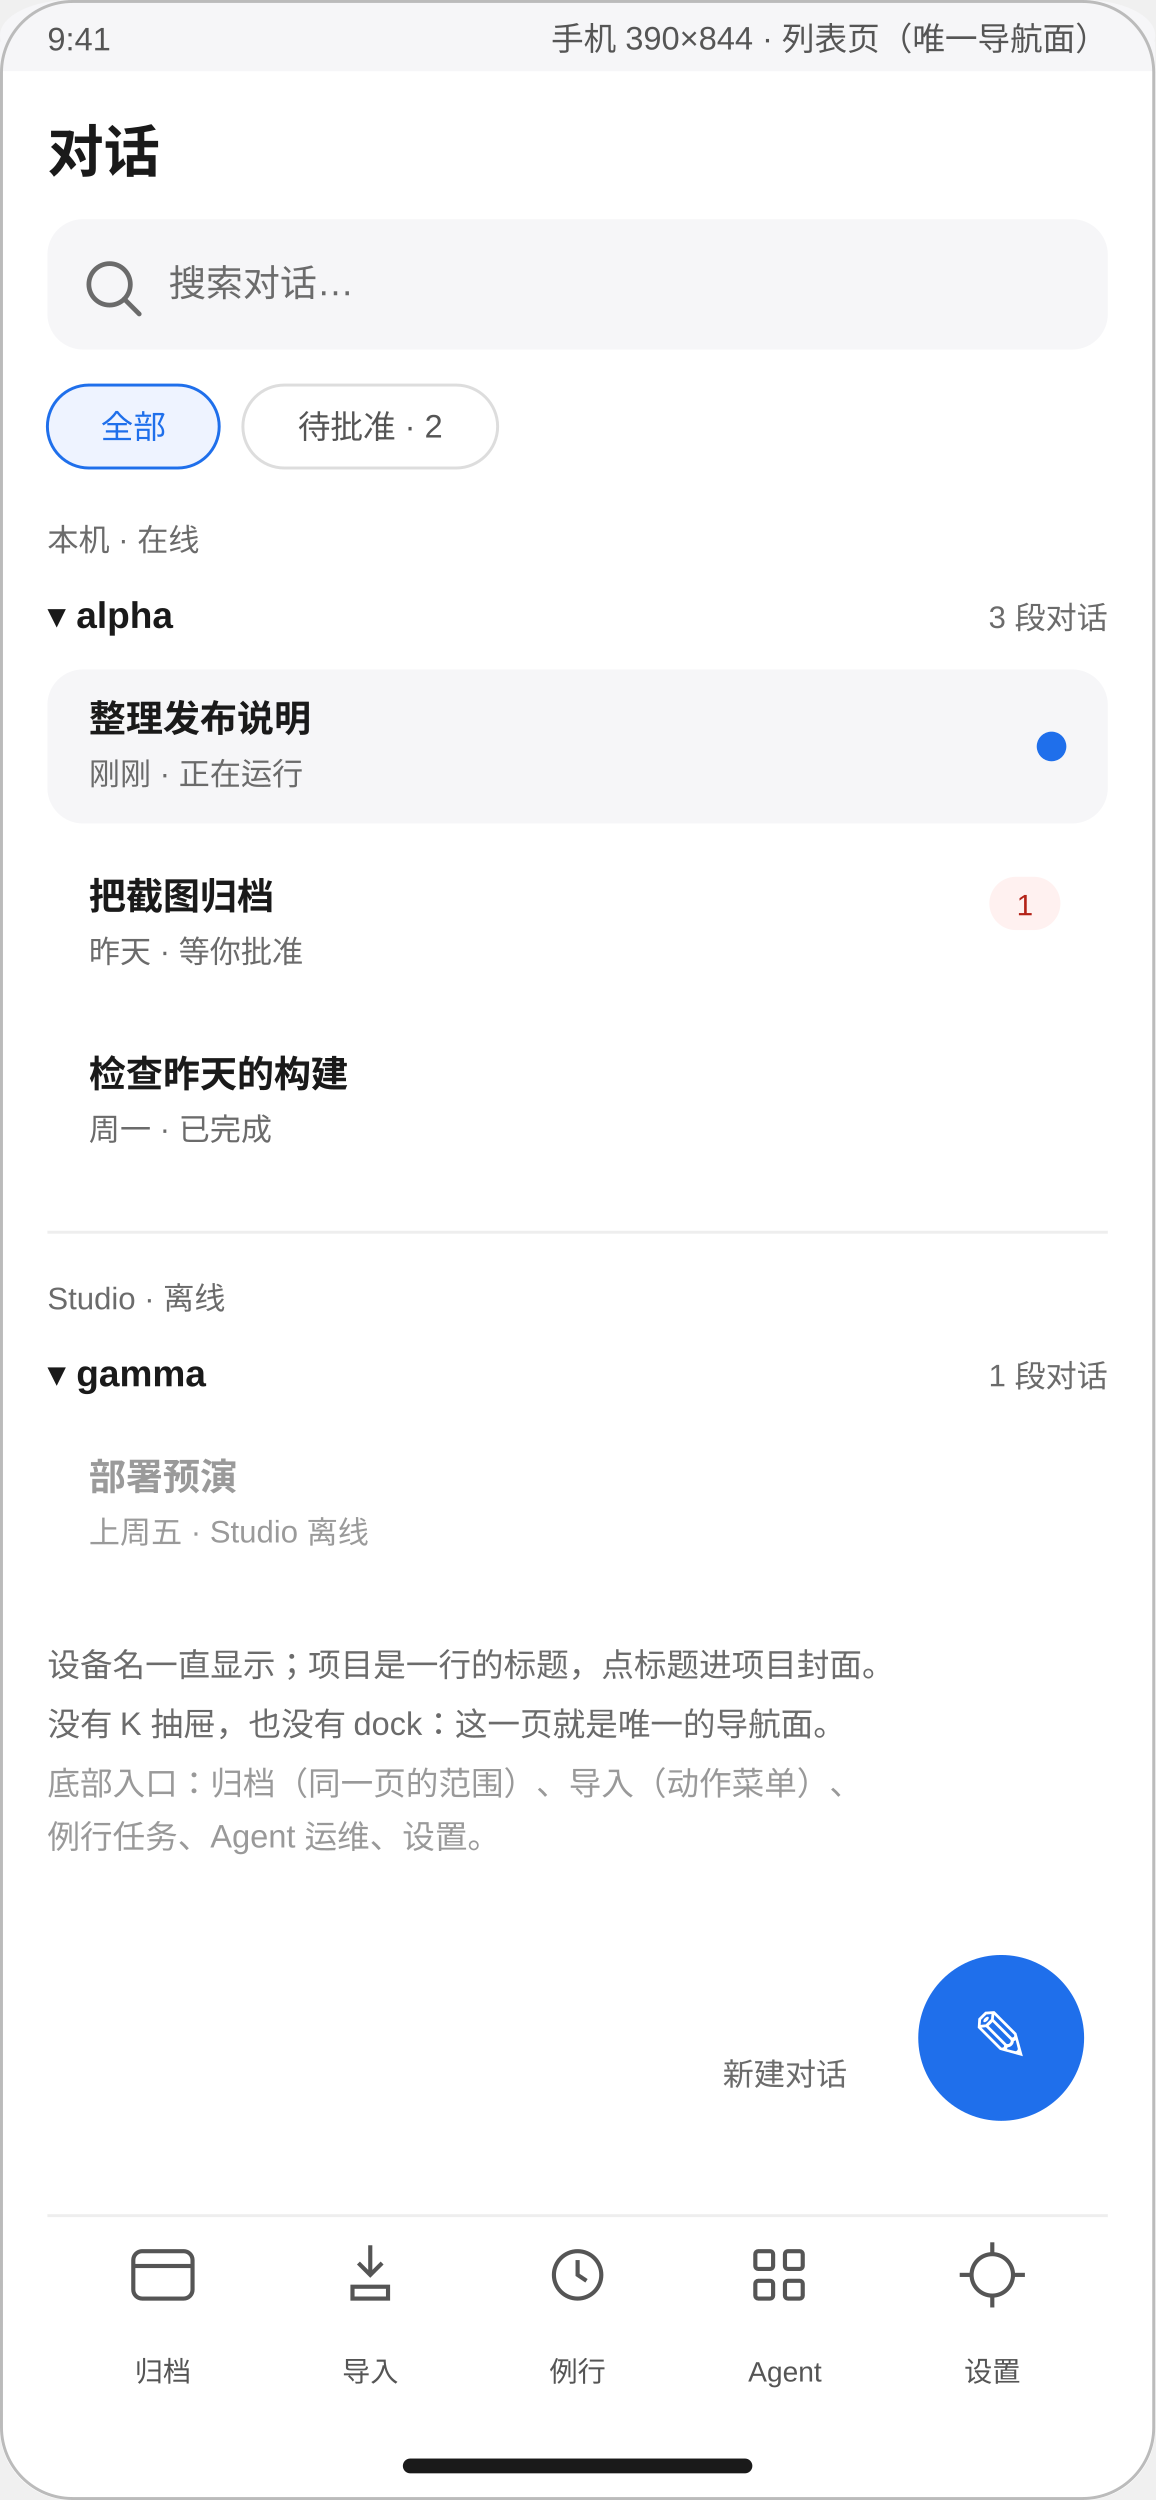
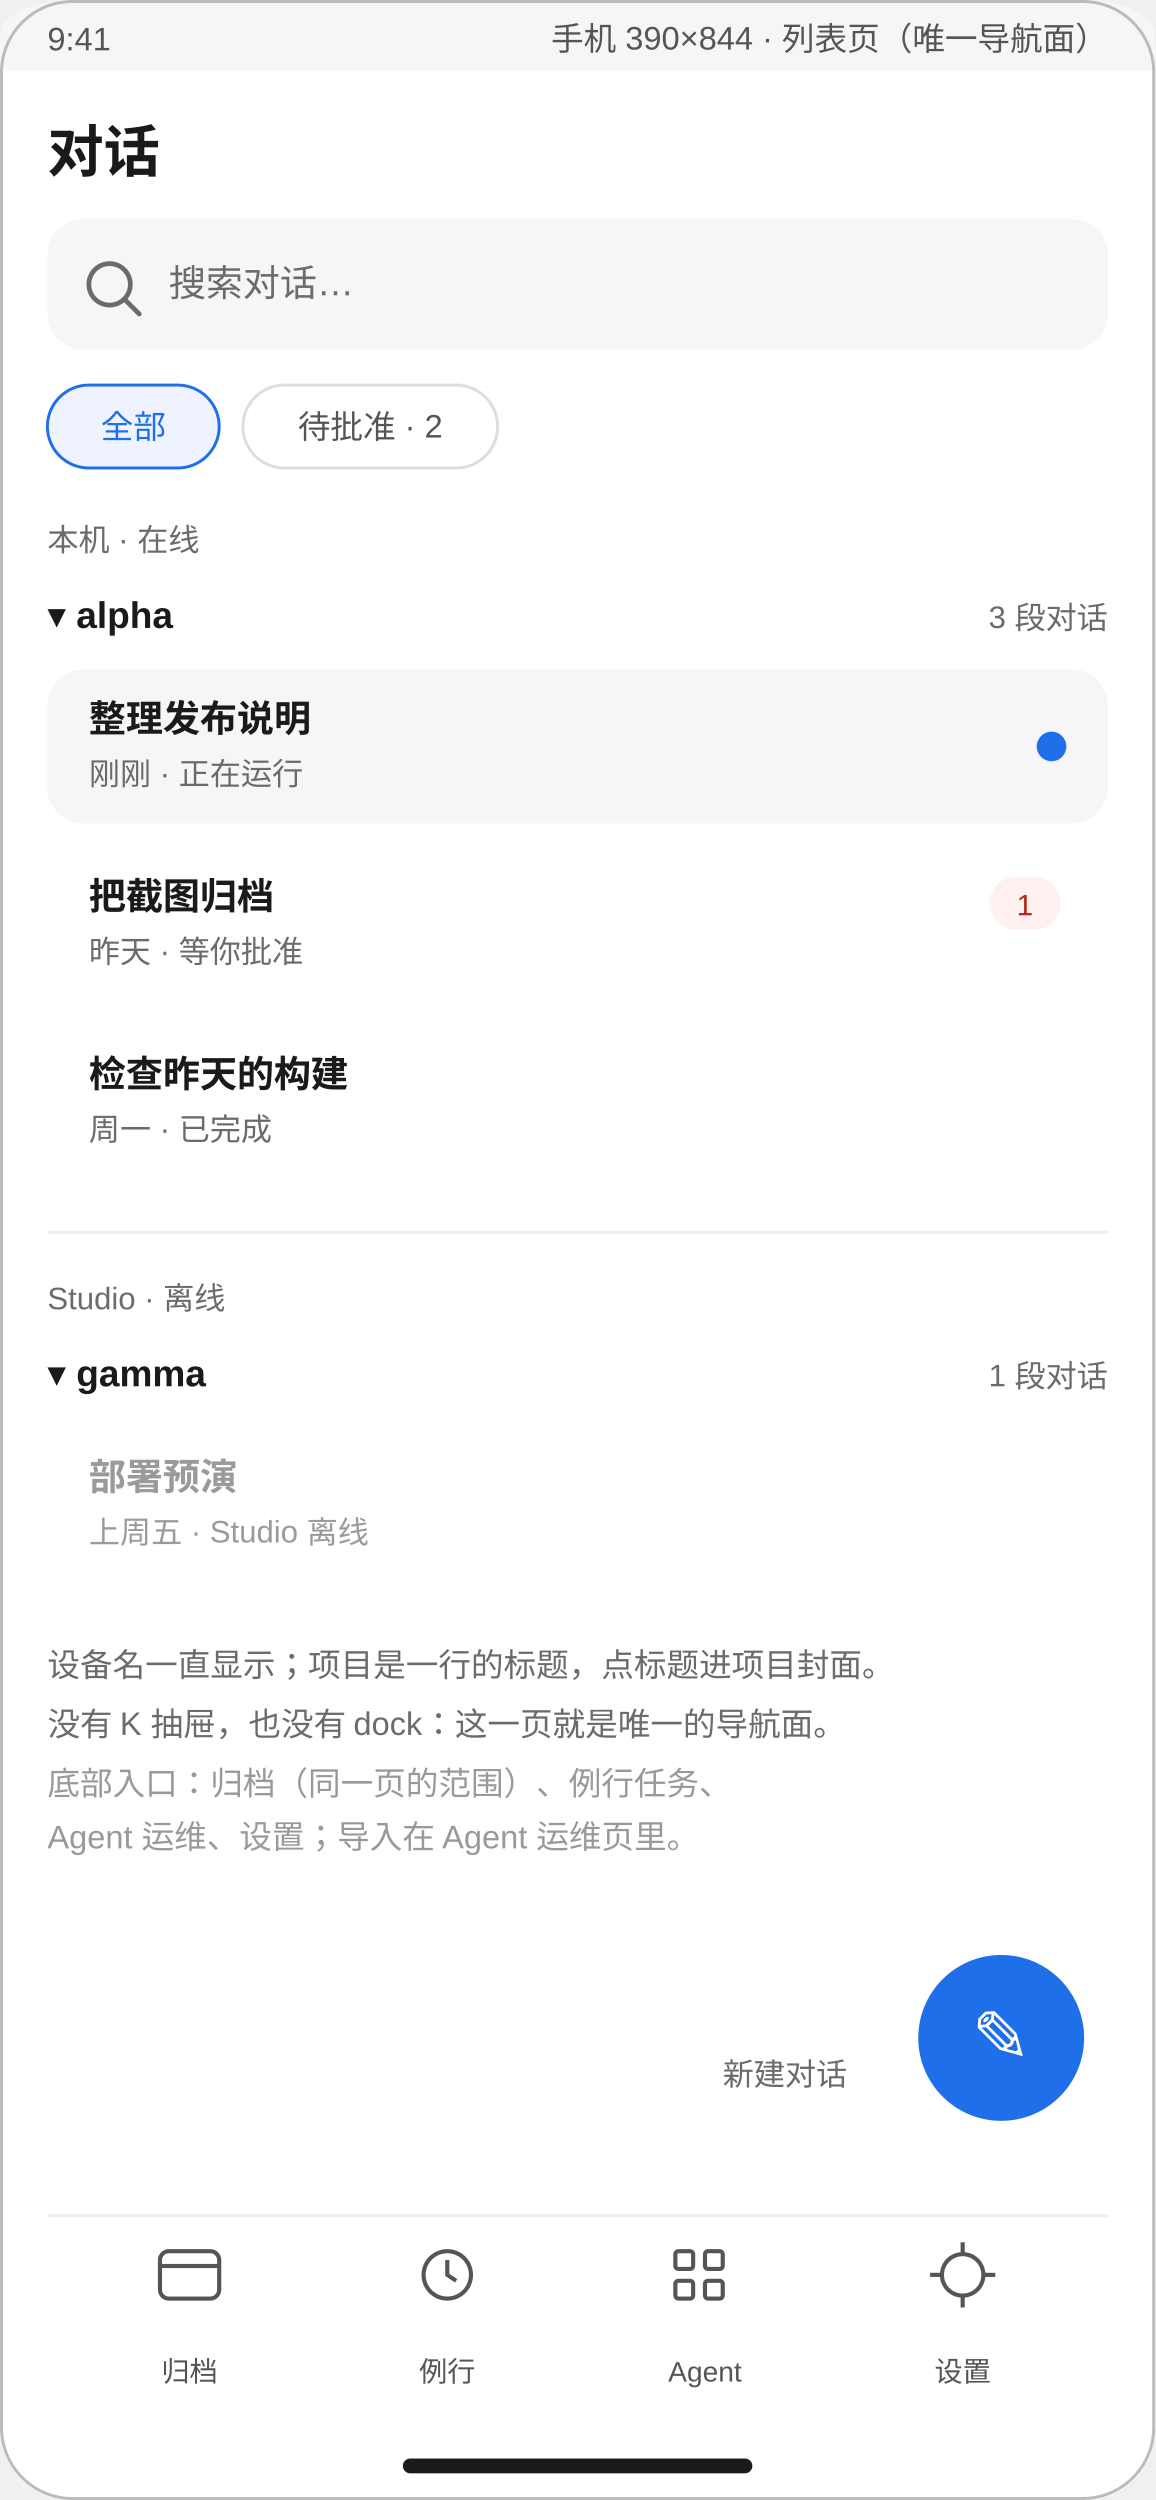
<svg xmlns="http://www.w3.org/2000/svg" width="390" height="844" viewBox="0 0 390 844">
  <g font-family="PingFang SC, Helvetica Neue, Arial, sans-serif">
    <rect width="390" height="844" fill="#ffffff" rx="24" />
    <rect width="390" height="24" fill="#f6f6f8" rx="24" />
    <rect y="14" width="390" height="10" fill="#f6f6f8" />
    <text x="16" y="17" font-size="11" fill="#555">9:41</text>
    <text x="374" y="17" font-size="11" fill="#555" text-anchor="end">手机 390×844 · 列表页（唯一导航面）</text>
    <text x="16" y="58" font-size="19" font-weight="600" fill="#1a1a1a">对话</text>
    <rect x="16" y="74" width="358" height="44" rx="12" fill="#f6f6f8" />
    <circle cx="37" cy="96" r="7" fill="none" stroke="#6b6b6b" stroke-width="1.6" />
    <line x1="42" y1="101" x2="47" y2="106" stroke="#6b6b6b" stroke-width="1.6" stroke-linecap="round" />
    <text x="57" y="100" font-size="12.5" fill="#6b6b6b">搜索对话…</text>
    <rect x="16" y="130" width="58" height="28" rx="14" fill="#eef3ff" stroke="#1f6feb" />
    <text x="45" y="148" font-size="11" fill="#1f6feb" text-anchor="middle">全部</text>
    <rect x="82" y="130" width="86" height="28" rx="14" fill="#ffffff" stroke="#dddddd" />
    <text x="125" y="148" font-size="11" fill="#555" text-anchor="middle">待批准 · 2</text>
    <text x="16" y="186" font-size="10.5" fill="#6b6b6b">本机 · 在线</text>
    <text x="16" y="212" font-size="12.5" font-weight="600" fill="#1a1a1a">▾ alpha</text>
    <text x="374" y="212" font-size="10.5" fill="#6b6b6b" text-anchor="end">3 段对话</text>
    <rect x="16" y="226" width="358" height="52" rx="12" fill="#f6f6f8" />
    <text x="30" y="247" font-size="12.5" font-weight="600" fill="#1a1a1a">整理发布说明</text>
    <text x="30" y="265" font-size="10.5" fill="#6b6b6b">刚刚 · 正在运行</text>
    <circle cx="355" cy="252" r="5" fill="#1f6feb" />
    <rect x="16" y="286" width="358" height="52" rx="12" fill="#ffffff" />
    <text x="30" y="307" font-size="12.5" font-weight="600" fill="#1a1a1a">把截图归档</text>
    <text x="30" y="325" font-size="10.5" fill="#6b6b6b">昨天 · 等你批准</text>
    <rect x="334" y="296" width="24" height="18" rx="9" fill="#fff1f0" />
    <text x="346" y="309" font-size="10" fill="#b42318" text-anchor="middle">1</text>
    <rect x="16" y="346" width="358" height="52" rx="12" fill="#ffffff" />
    <text x="30" y="367" font-size="12.5" font-weight="600" fill="#1a1a1a">检查昨天的构建</text>
    <text x="30" y="385" font-size="10.5" fill="#6b6b6b">周一 · 已完成</text>
    <line x1="16" y1="416" x2="374" y2="416" stroke="#eeeeee" />
    <text x="16" y="442" font-size="10.5" fill="#6b6b6b">Studio · 离线</text>
    <text x="16" y="468" font-size="12.5" font-weight="600" fill="#1a1a1a">▾ gamma</text>
    <text x="374" y="468" font-size="10.5" fill="#6b6b6b" text-anchor="end">1 段对话</text>
    <rect x="16" y="482" width="358" height="52" rx="12" fill="#ffffff" />
    <text x="30" y="503" font-size="12.5" font-weight="600" fill="#9a9a9a">部署预演</text>
    <text x="30" y="521" font-size="10.5" fill="#9a9a9a">上周五 · Studio 离线</text>
    <text x="16" y="566" font-size="11" fill="#6b6b6b">设备名一直显示；项目是一行的标题，点标题进项目封面。</text>
    <text x="16" y="586" font-size="11" fill="#6b6b6b">没有 K 抽屉，也没有 dock：这一页就是唯一的导航面。</text>
-     <text x="16" y="606" font-size="11" fill="#999">底部入口：归档（同一页的范围）、导入（动作菜单）、</text>
-     <text x="16" y="624" font-size="11" fill="#999">例行任务、Agent 运维、设置。</text>
+     <text x="16" y="606" font-size="11" fill="#999">底部入口：归档（同一页的范围）、例行任务、</text>
+     <text x="16" y="624" font-size="11" fill="#999">Agent 运维、设置；导入在 Agent 运维页里。</text>
    <rect x="310" y="660" width="56" height="56" rx="28" fill="#1f6feb" />
    <text x="338" y="696" font-size="24" fill="#ffffff" text-anchor="middle">✎</text>
    <text x="286" y="704" font-size="10.5" fill="#6b6b6b" text-anchor="end">新建对话</text>
    <line x1="16" y1="748" x2="374" y2="748" stroke="#eeeeee" />
    <g stroke="#555" stroke-width="1.4" fill="none">
-       <rect x="45" y="760" width="20" height="16" rx="3" />
-       <line x1="45" y1="765" x2="65" y2="765" />
-       <path d="M125 758 v10 M121 764 l4 4 4-4" />
-       <path d="M119 772 h12 v4 h-12z" />
-       <circle cx="195" cy="768" r="8" />
-       <path d="M195 763 v5 l3 2" />
-       <rect x="255" y="760" width="6" height="6" rx="1" />
-       <rect x="265" y="760" width="6" height="6" rx="1" />
-       <rect x="255" y="770" width="6" height="6" rx="1" />
-       <rect x="265" y="770" width="6" height="6" rx="1" />
-       <circle cx="335" cy="768" r="7" />
-       <path d="M335 757 v4 M335 775 v4 M324 768 h4 M342 768 h4" />
+       <rect x="54" y="760" width="20" height="16" rx="3" />
+       <line x1="54" y1="765" x2="74" y2="765" />
+       <circle cx="151" cy="768" r="8" />
+       <path d="M151 763 v5 l3 2" />
+       <rect x="228" y="760" width="6" height="6" rx="1" />
+       <rect x="238" y="760" width="6" height="6" rx="1" />
+       <rect x="228" y="770" width="6" height="6" rx="1" />
+       <rect x="238" y="770" width="6" height="6" rx="1" />
+       <circle cx="325" cy="768" r="7" />
+       <path d="M325 757 v4 M325 775 v4 M314 768 h4 M332 768 h4" />
    </g>
    <g text-anchor="middle" font-size="9.5" fill="#555">
-       <text x="55" y="804">归档</text>
-       <text x="125" y="804">导入</text>
-       <text x="195" y="804">例行</text>
-       <text x="265" y="804">Agent</text>
-       <text x="335" y="804">设置</text>
+       <text x="64" y="804">归档</text>
+       <text x="151" y="804">例行</text>
+       <text x="238" y="804">Agent</text>
+       <text x="325" y="804">设置</text>
    </g>
    <rect x="136" y="830" width="118" height="5" rx="2.5" fill="#1a1a1a" />
    <rect x="0.5" y="0.5" width="389" height="843" fill="none" rx="24" stroke="#bbbbbb" />
  </g>
</svg>
